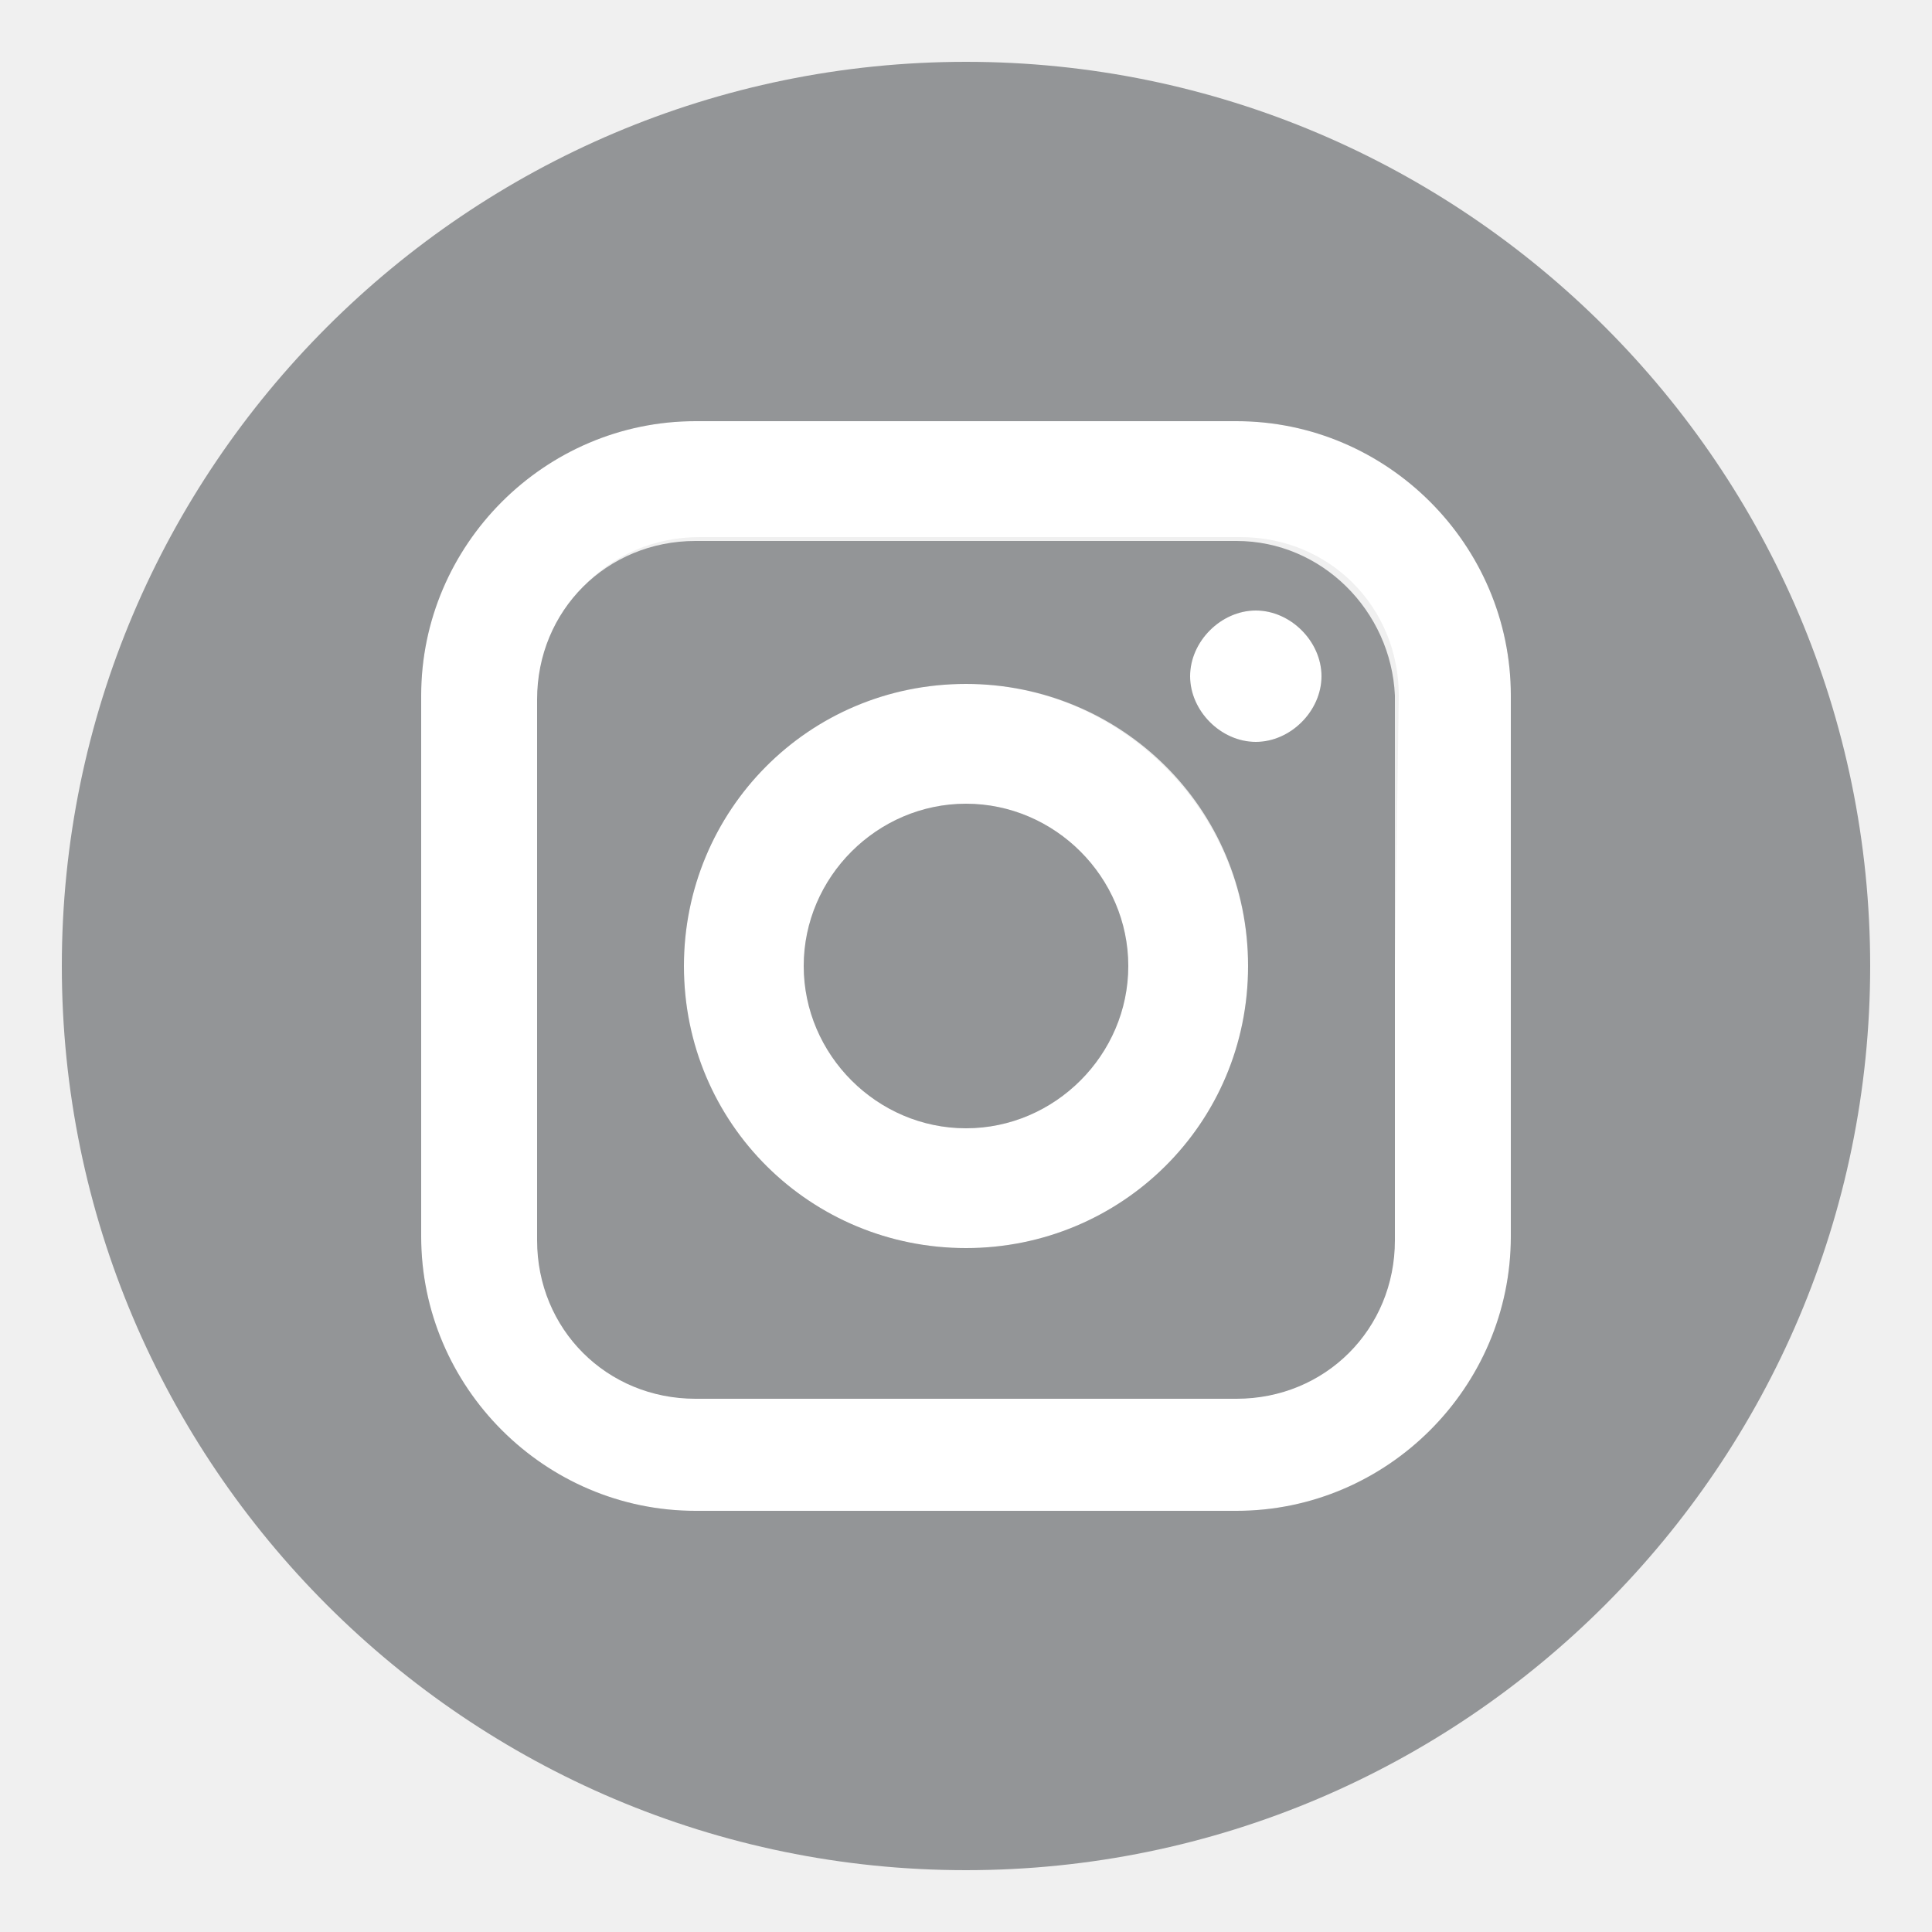
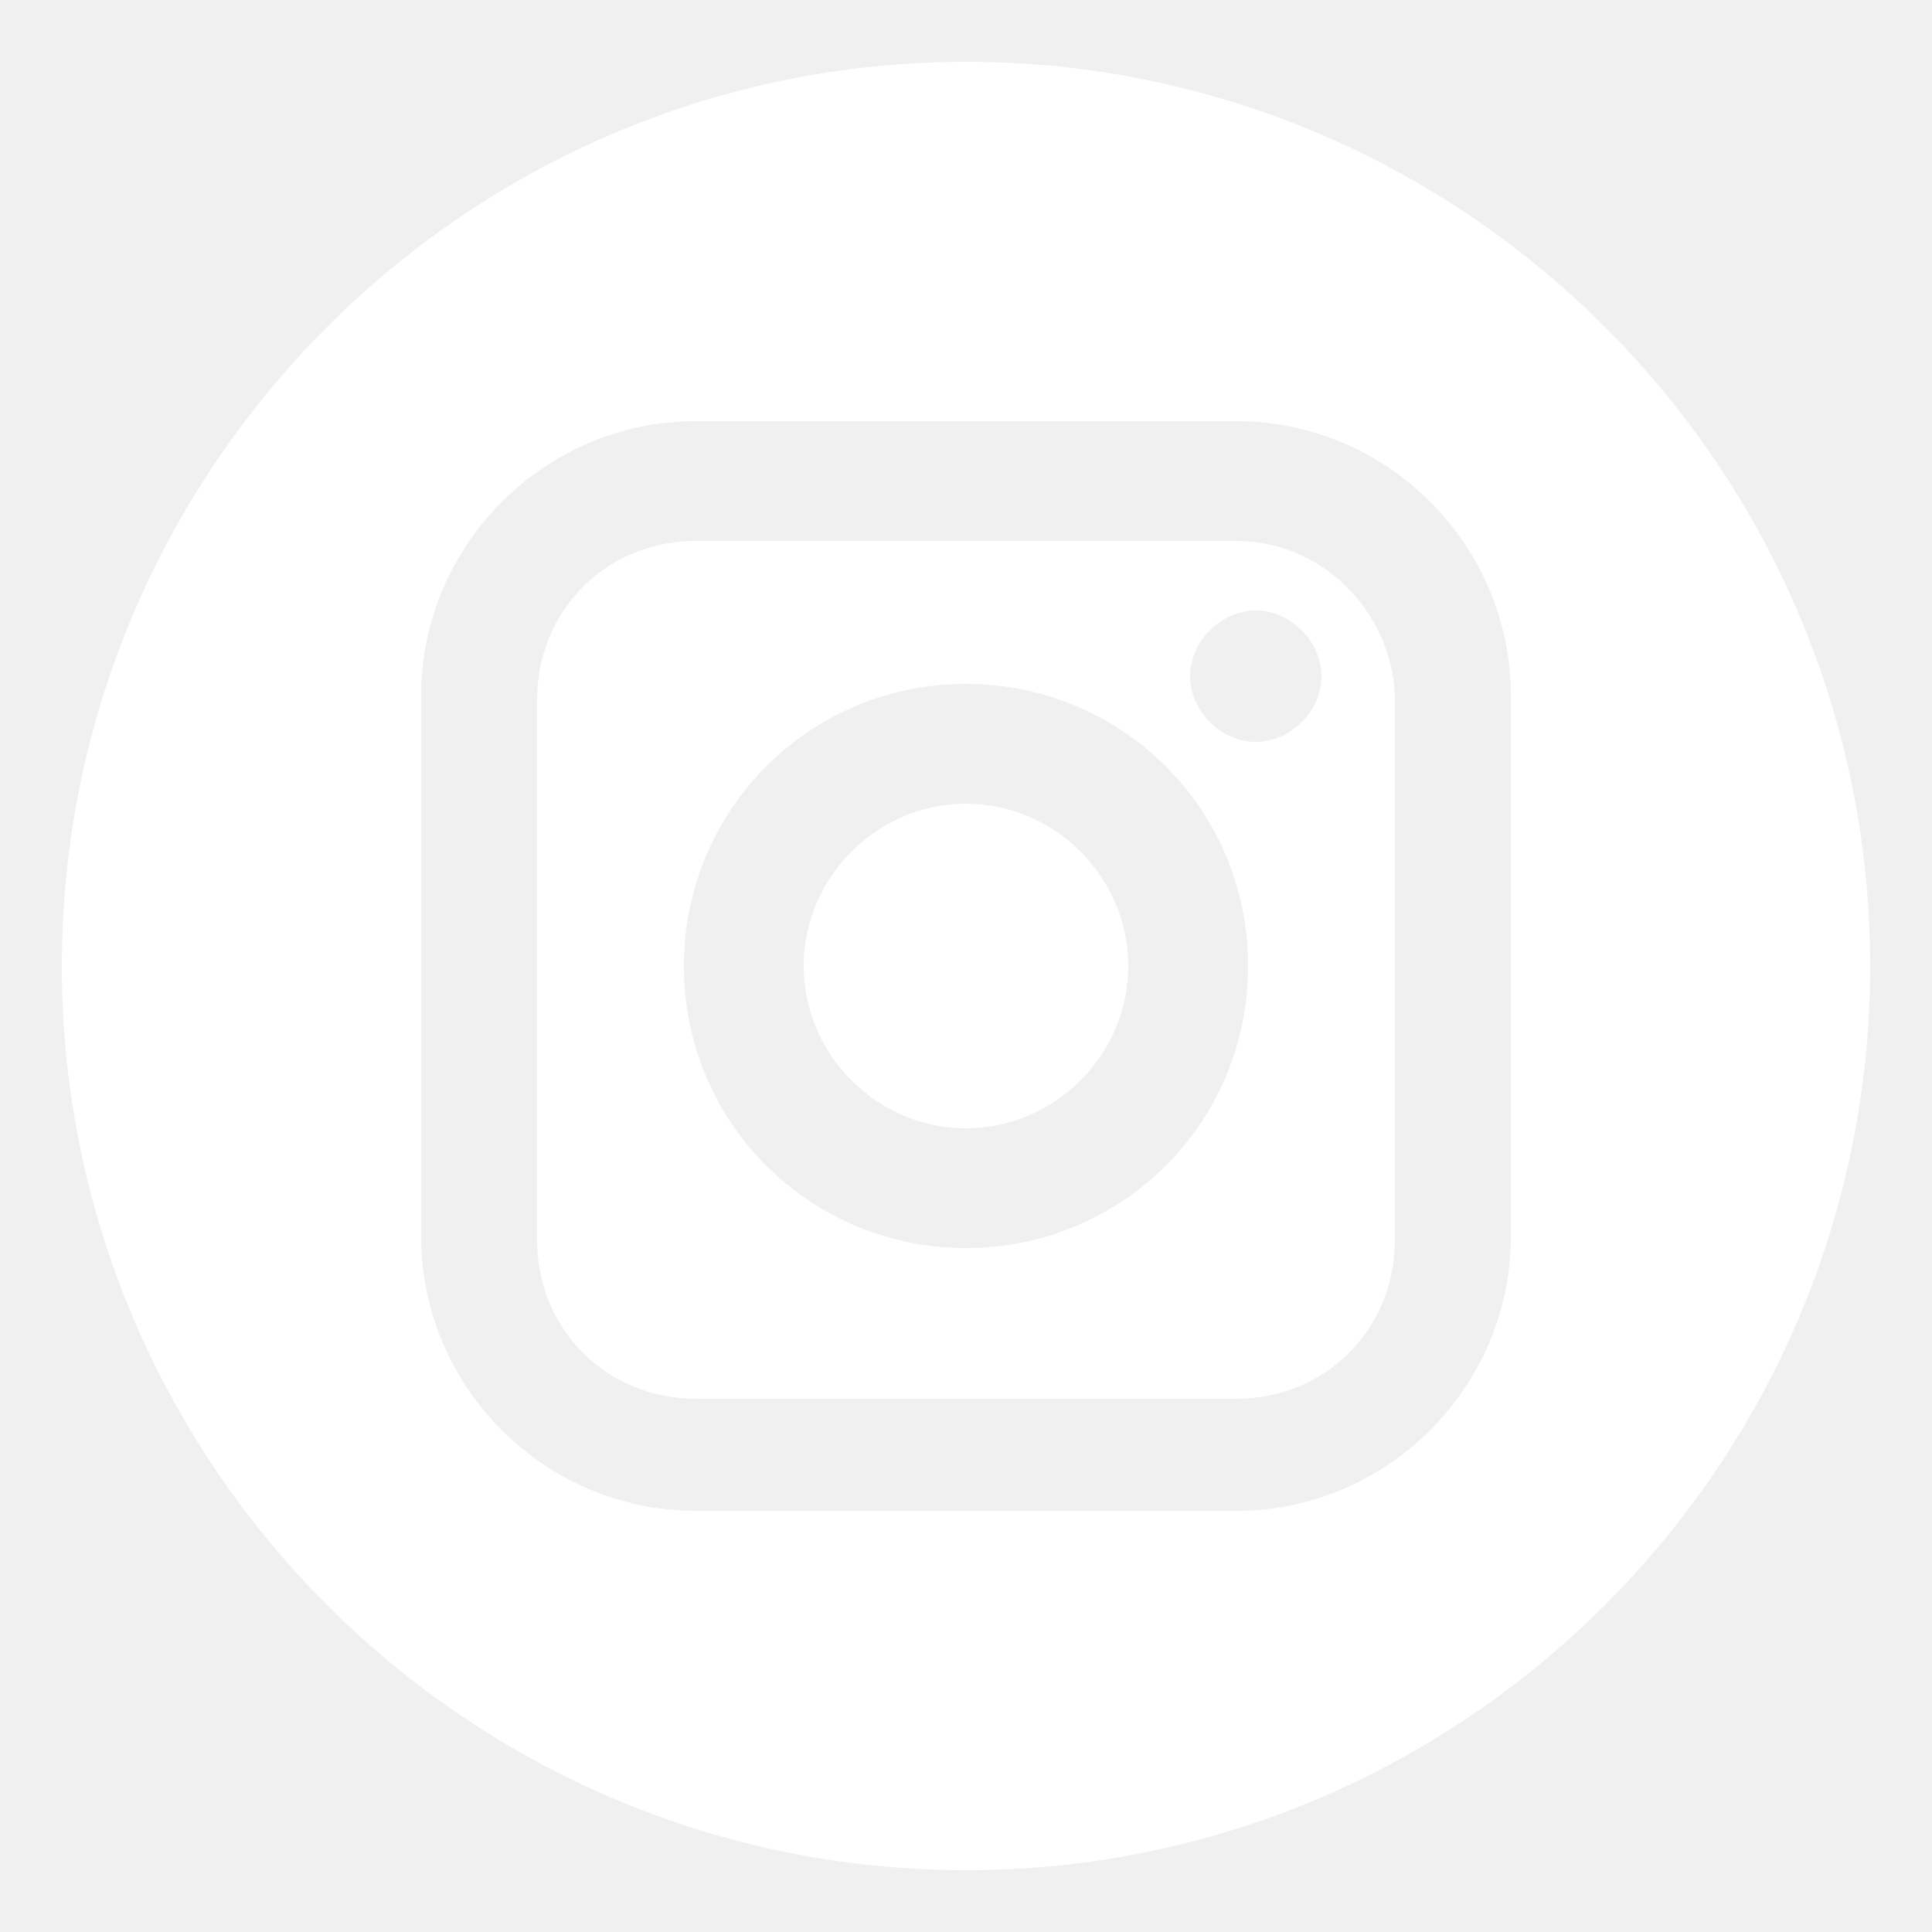
<svg xmlns="http://www.w3.org/2000/svg" version="1.1" id="Layer_1" x="0px" y="0px" viewBox="0 0 50 50" style="enable-background:new 0 0 50 50;" xml:space="preserve">
  <style type="text/css">
	.st0{fill:#FFFFFF;}
- 	.st1{fill:#F4D037;}
- 	.st2{fill:#3B5998;}
- 	.st3{fill:#A53A3A;}
- 	.st4{fill:#FF0000;}
- 	.st5{fill:#935300;}
- 	.st6{fill:#939597;}
- 	.st7{fill:#EA872D;}
</style>
-   <g>
-     <path class="st0" d="M32,10.9H18c-3.9,0-7.1,3.2-7.1,7.1v14c0,3.9,3.2,7.1,7.1,7.1h14c3.9,0,7.1-3.2,7.1-7.1V18   C39.1,14.1,35.9,10.9,32,10.9z M36,32c0,2.3-1.8,4.1-4.1,4.1H18C15.7,36,14,34.3,14,32V18c0-2.3,1.8-4.1,4.1-4.1h14   c2.3,0,4.1,1.8,4.1,4.1L36,32L36,32z" />
-     <path class="st0" d="M25,17.7c-4,0-7.3,3.2-7.3,7.3c0,4,3.2,7.3,7.3,7.3c4,0,7.3-3.2,7.3-7.3C32.3,21,29,17.7,25,17.7z M25,29.2   c-2.3,0-4.2-1.9-4.2-4.2s1.9-4.2,4.2-4.2s4.2,1.9,4.2,4.2S27.3,29.2,25,29.2z" />
-     <path class="st0" d="M32.5,15.8c-0.9,0-1.7,0.8-1.7,1.7s0.8,1.7,1.7,1.7c0.9,0,1.7-0.8,1.7-1.7C34.2,16.6,33.4,15.8,32.5,15.8z" />
-     <path class="st6" d="M32,14H18c-2.3,0-4.1,1.8-4.1,4.1v14c0,2.3,1.8,4.1,4.1,4.1h14c2.3,0,4.1-1.8,4.1-4.1V18   C36,15.8,34.2,14,32,14z M25,32.3c-4,0-7.3-3.2-7.3-7.3c0-4,3.2-7.3,7.3-7.3c4,0,7.3,3.2,7.3,7.3C32.3,29.1,29,32.3,25,32.3z    M32.5,19.2c-0.9,0-1.7-0.8-1.7-1.7s0.8-1.7,1.7-1.7c0.9,0,1.7,0.8,1.7,1.7S33.4,19.2,32.5,19.2z" />
-     <path class="st6" d="M25,20.8c-2.3,0-4.2,1.9-4.2,4.2s1.9,4.2,4.2,4.2s4.2-1.9,4.2-4.2S27.3,20.8,25,20.8z" />
-     <path class="st6" d="M25,1.6C12.1,1.6,1.6,12.1,1.6,25S12.1,48.4,25,48.4S48.4,37.9,48.4,25S37.9,1.6,25,1.6z M39.1,32   c0,3.9-3.2,7.1-7.1,7.1H18c-3.9,0-7.1-3.2-7.1-7.1V18c0-3.9,3.2-7.1,7.1-7.1h14c3.9,0,7.1,3.2,7.1,7.1C39.1,18,39.1,32,39.1,32z" />
-   </g>
+   <path class="st0" d="M32,14H18c-2.3,0-4.1,1.8-4.1,4.1v14c0,2.3,1.8,4.1,4.1,4.1h14c2.3,0,4.1-1.8,4.1-4.1V18C36,15.8,34.2,14,32,14  z M25,32.3c-4,0-7.3-3.2-7.3-7.3c0-4,3.2-7.3,7.3-7.3c4,0,7.3,3.2,7.3,7.3S29,32.3,25,32.3z M32.5,19.2c-0.9,0-1.7-0.8-1.7-1.7  s0.8-1.7,1.7-1.7s1.7,0.8,1.7,1.7S33.4,19.2,32.5,19.2z" />
+   <path class="st0" d="M25,20.8c-2.3,0-4.2,1.9-4.2,4.2s1.9,4.2,4.2,4.2s4.2-1.9,4.2-4.2S27.3,20.8,25,20.8z" />
+   <path class="st0" d="M25,1.6C12.1,1.6,1.6,12.1,1.6,25S12.1,48.4,25,48.4S48.4,37.9,48.4,25S37.9,1.6,25,1.6z M39.1,32  c0,3.9-3.2,7.1-7.1,7.1H18c-3.9,0-7.1-3.2-7.1-7.1V18c0-3.9,3.2-7.1,7.1-7.1h14c3.9,0,7.1,3.2,7.1,7.1V32z" />
</svg>
